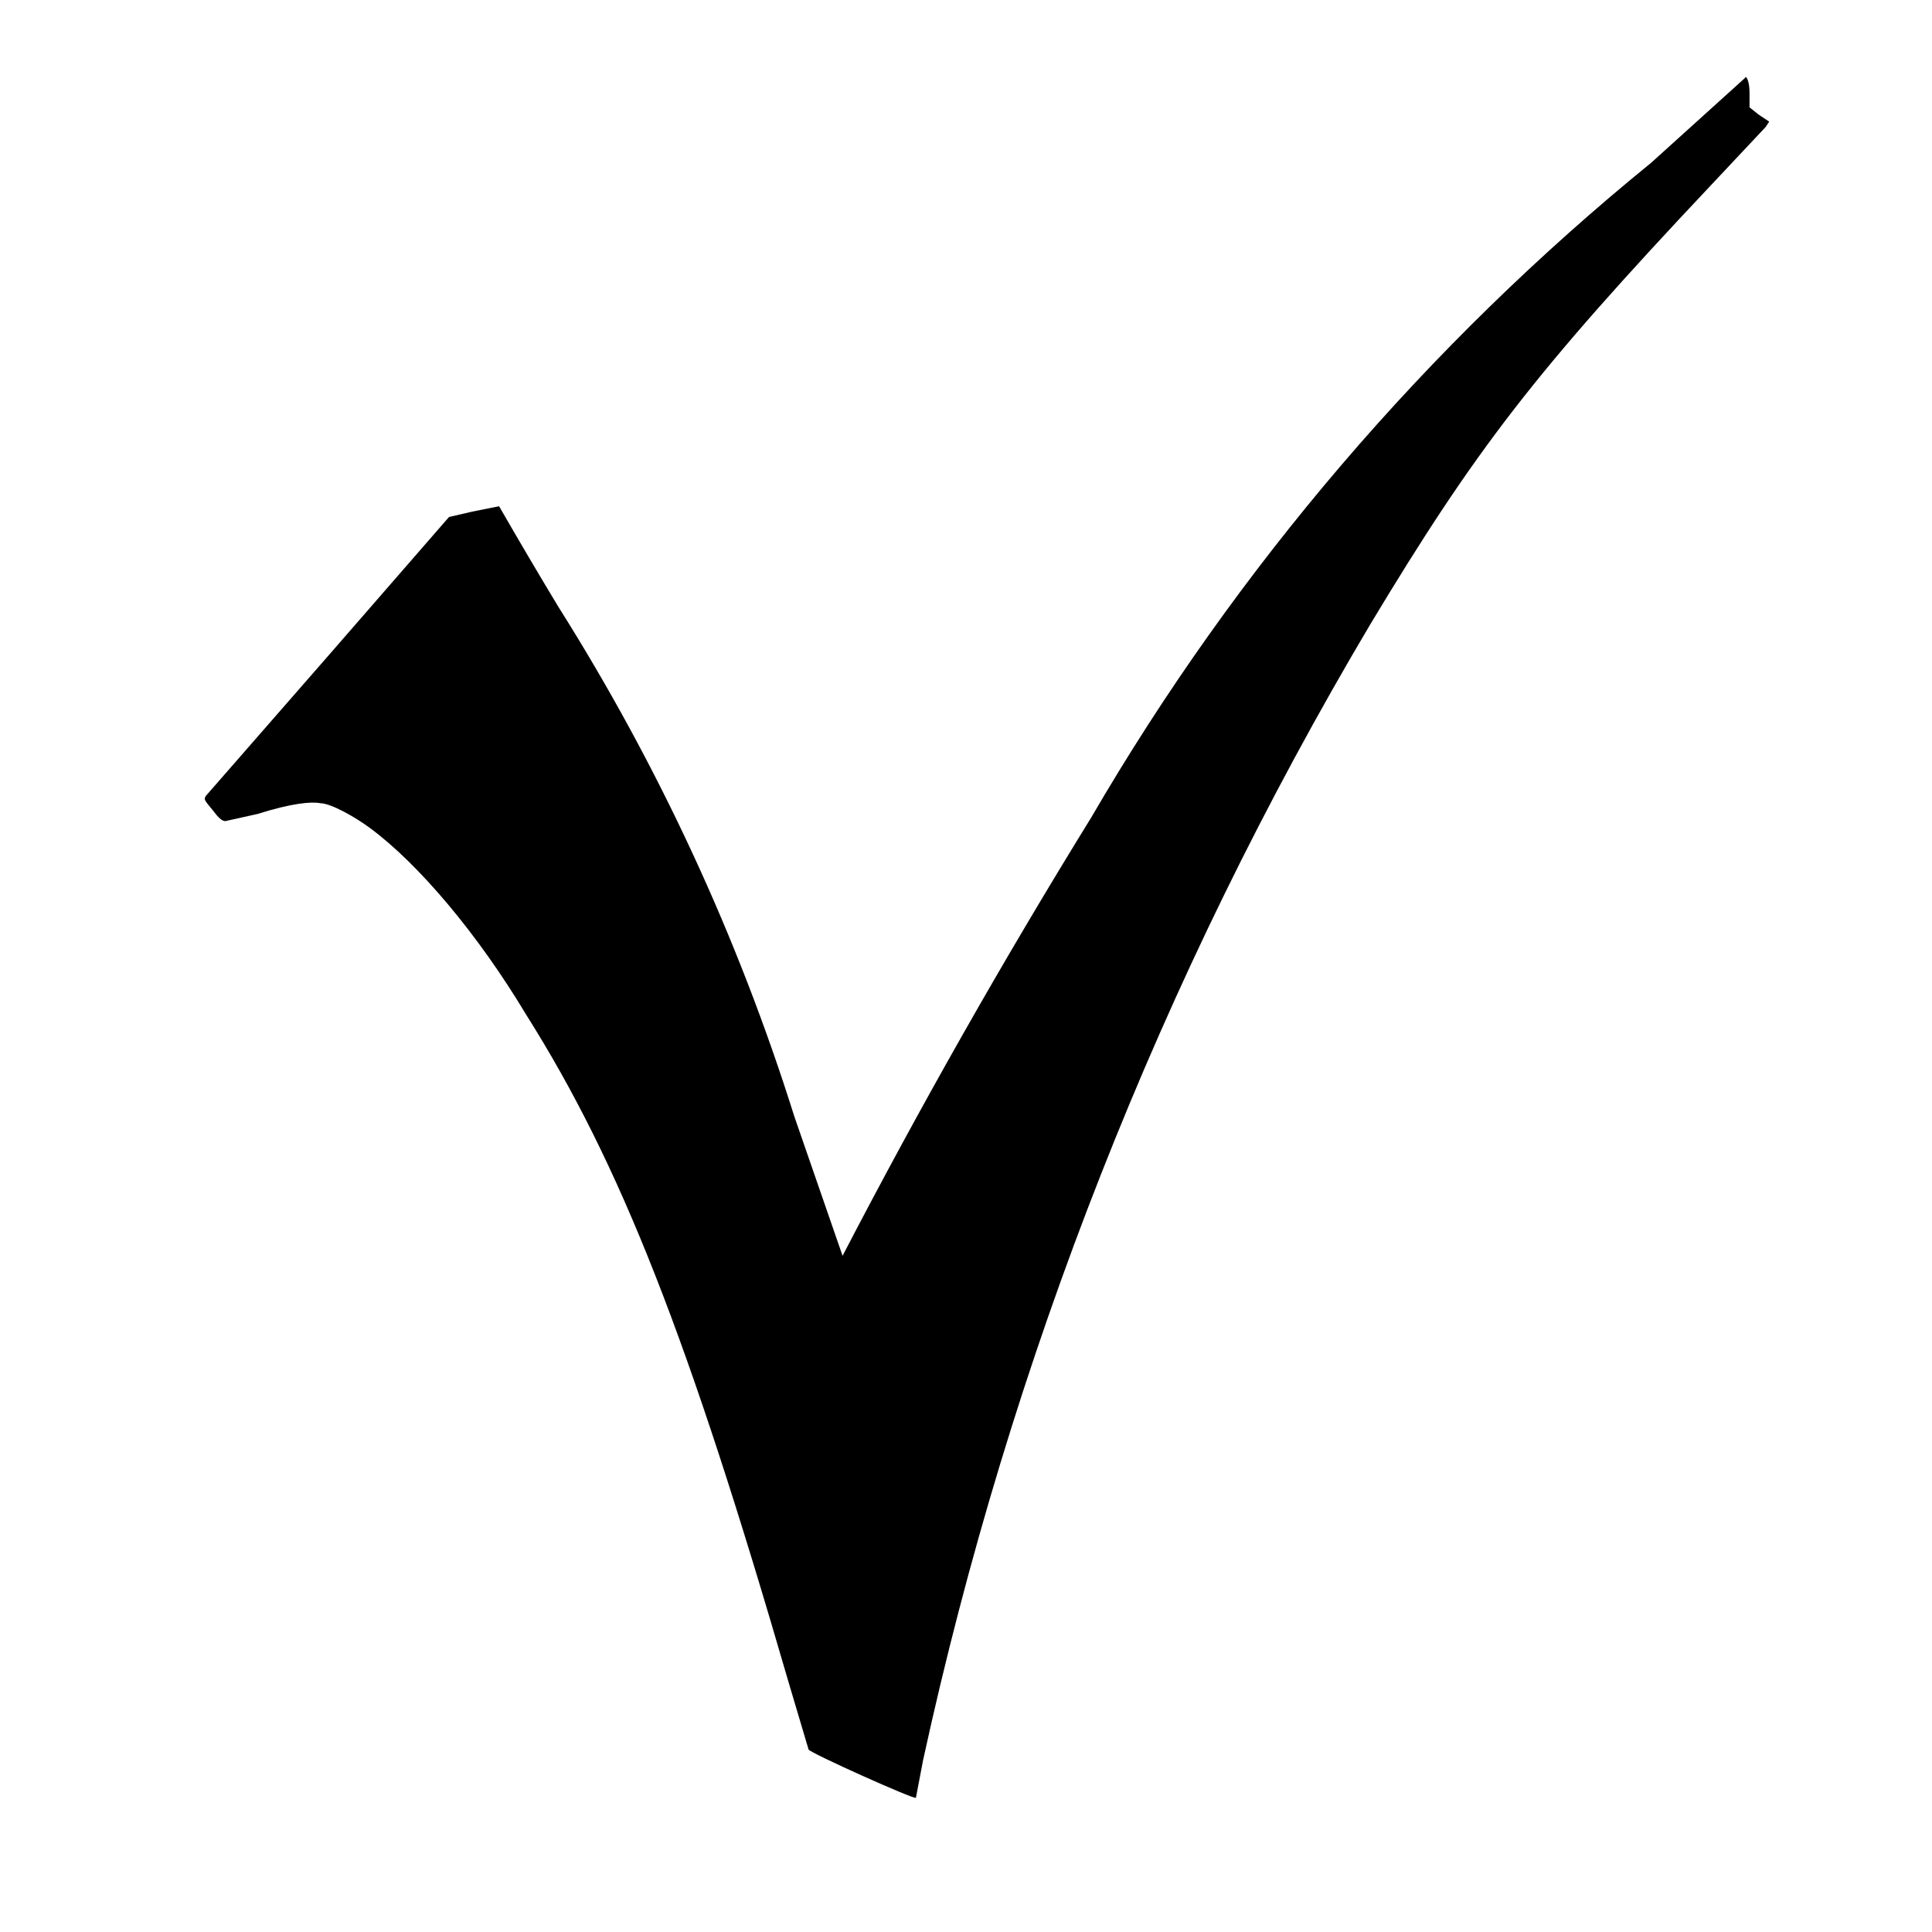
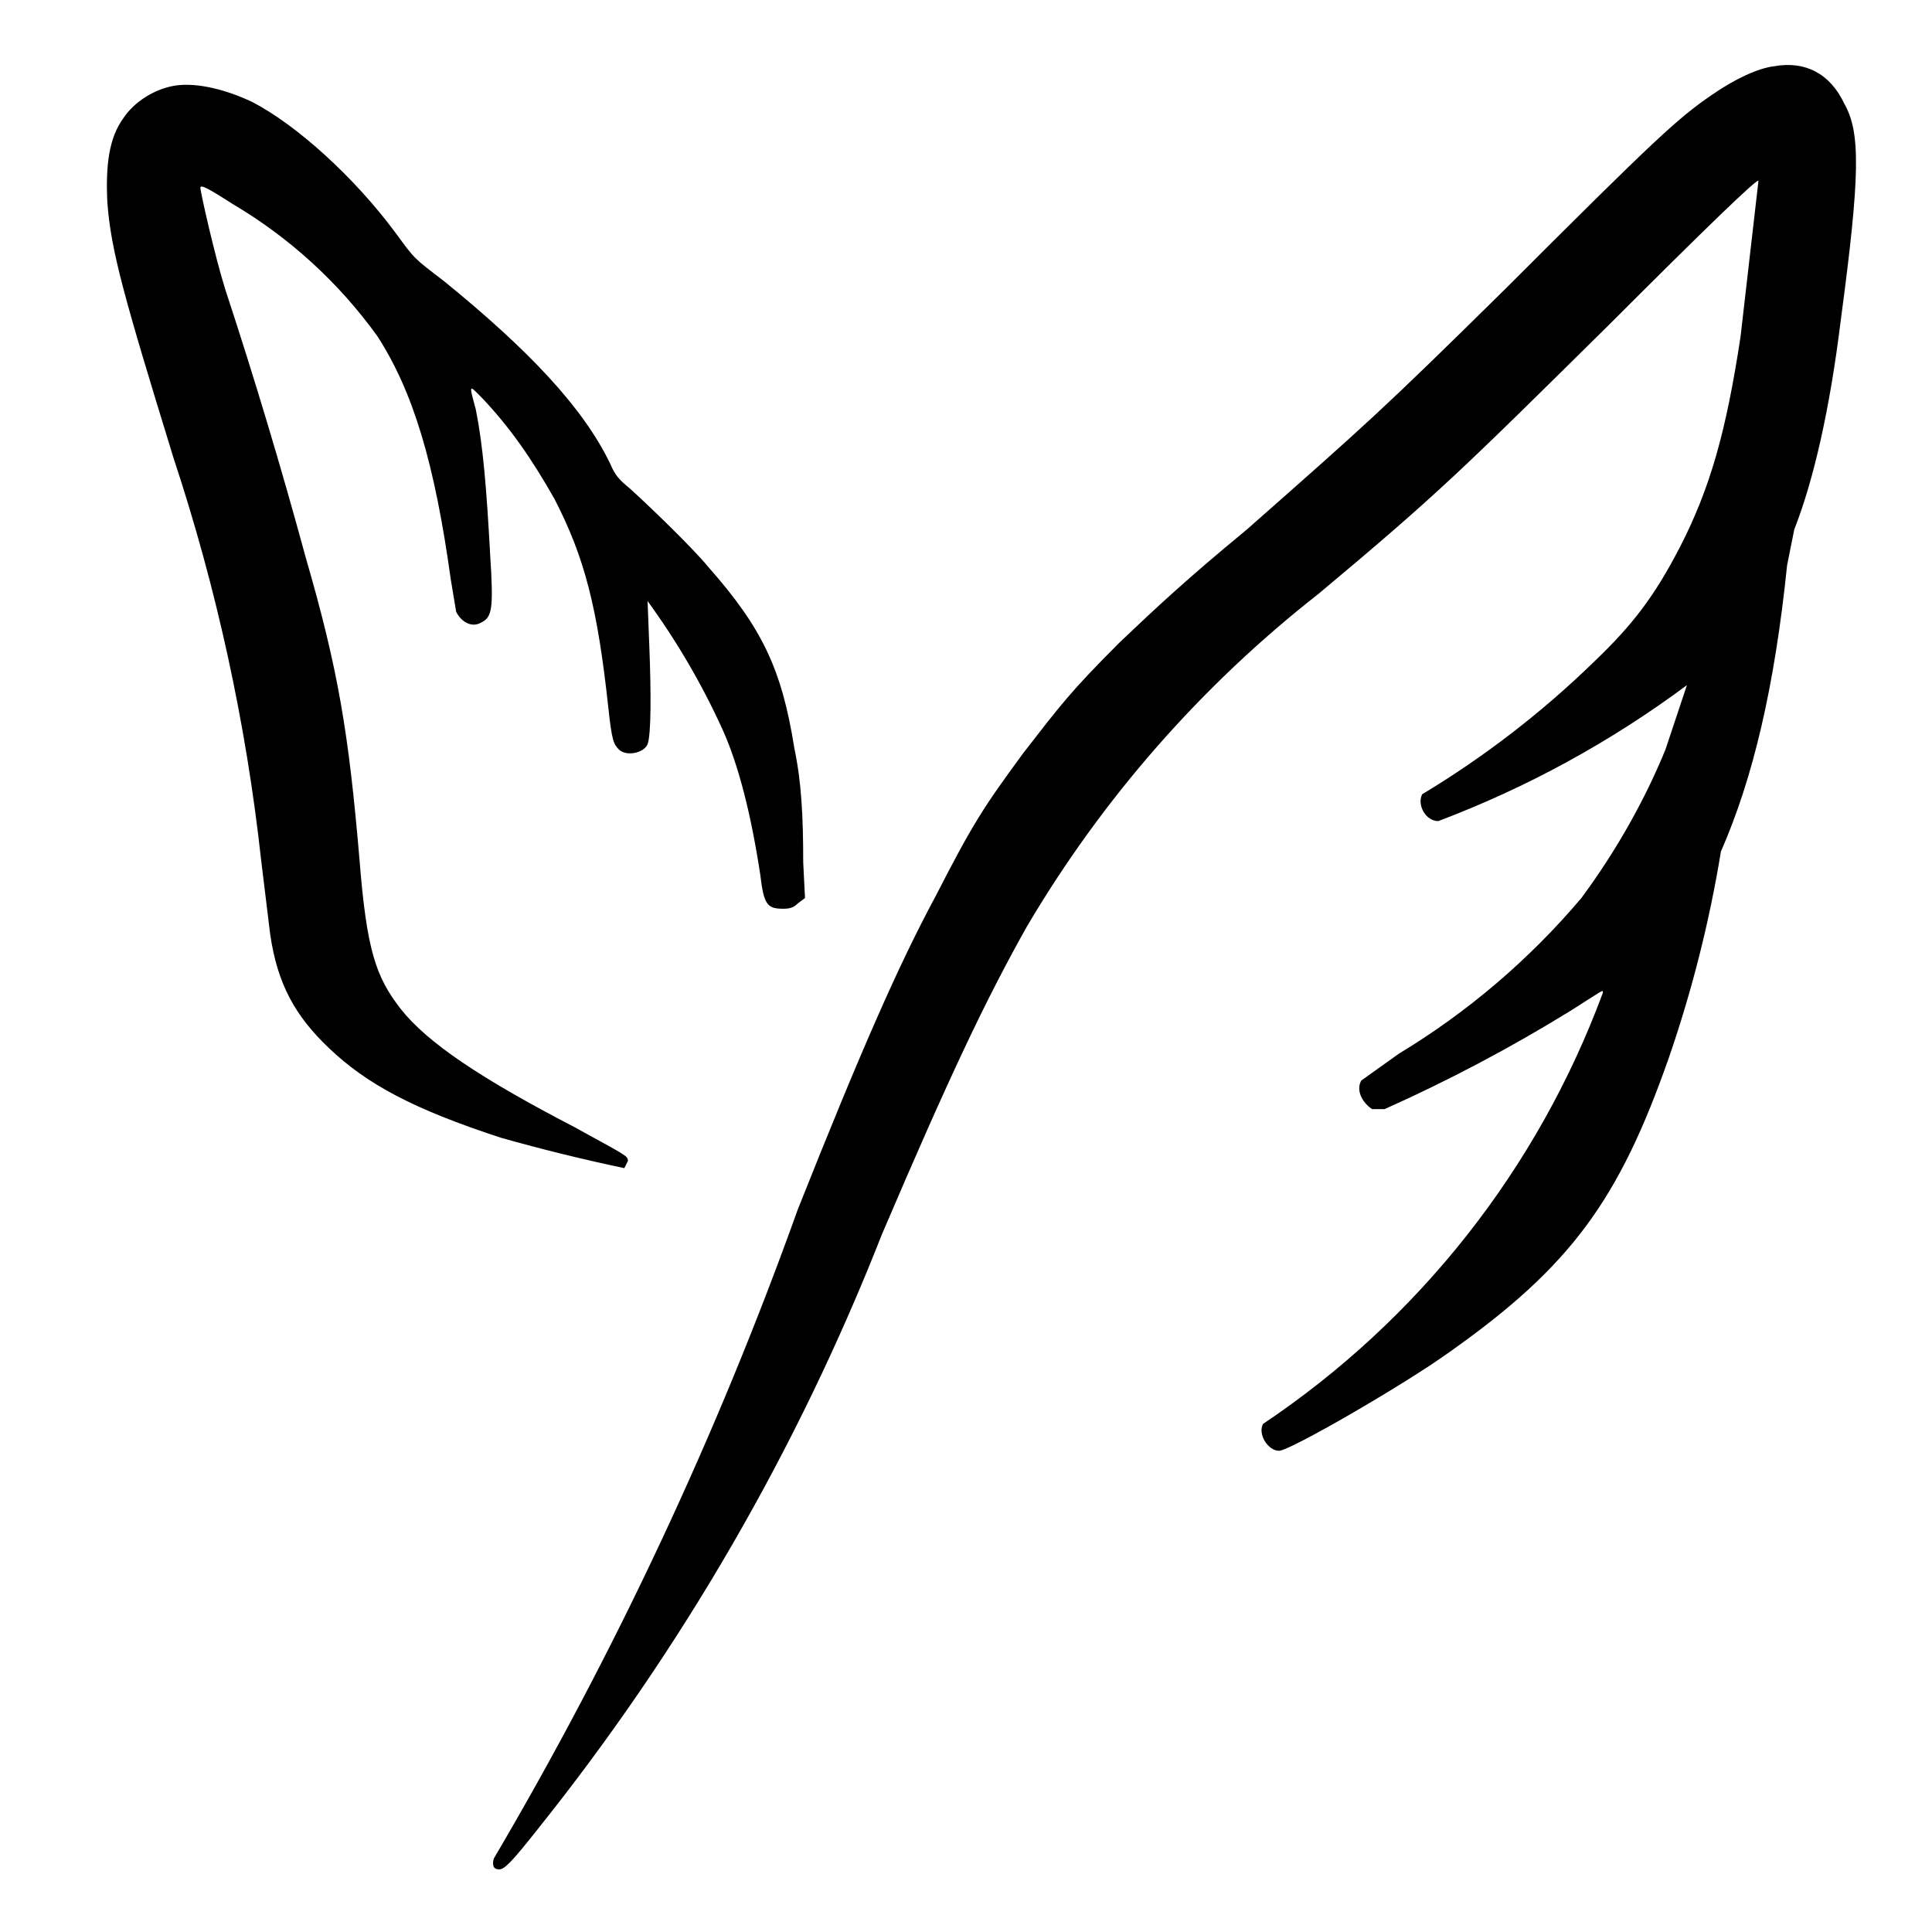
<svg xmlns="http://www.w3.org/2000/svg" width="1440" height="1440" version="1.0" viewBox="0 0 1080 1080">
-   <path d="m975 44-52 47a1342 1342 0 0 0-313 366 3801 3801 0 0 0-139 245l-27-78a1218 1218 0 0 0-132-285 3105 3105 0 0 1-33-56l-15 3-13 3-67 77-69 79c-1 2-1 2 4 8 3 4 5 6 7 6l18-4c19-6 30-7 35-6 6 0 20 8 28 14 27 20 60 59 87 104 53 84 91 181 147 374l11 37c1 2 59 28 60 27l4-21a2134 2134 0 0 1 250-635c59-98 92-141 190-245l31-33 2-3-6-4-5-4v-8c0-5-1-8-2-9l-1 1z" />
+   <path d="M992 37c-9 1-22 7-35 16-19 13-31 24-115 108-70 69-77 75-145 135-34 28-51 44-71 63-28 28-33 35-54 62-22 30-28 39-49 80-21 39-42 87-77 175a2132 2132 0 0 1-170 363c-1 4 0 6 3 6s7-4 22-23a1283 1283 0 0 0 192-332c38-89 58-131 81-172a666 666 0 0 1 163-186c67-56 80-69 162-150 56-56 83-82 84-81l-10 87c-8 53-17 85-34 118-14 27-26 43-48 64a529 529 0 0 1-96 74c-3 6 2 15 9 15a571 571 0 0 0 139-76l-12 36c-11 27-27 56-47 83a414 414 0 0 1-102 87l-21 15c-3 5 0 12 6 16h7a888 888 0 0 0 104-55c19-12 18-12 18-10a498 498 0 0 1-190 241c-3 6 3 15 9 15s70-37 95-55c68-48 95-85 123-165a699 699 0 0 0 29-115c18-41 30-92 37-160l4-20c11-28 20-68 26-117 11-82 11-105 2-121-8-17-22-24-39-21zM97 48c-11 2-22 9-28 18-8 11-10 26-9 47 2 27 9 52 37 143a1097 1097 0 0 1 49 225l5 41c4 28 14 46 33 64 21 20 47 34 96 50a1046 1046 0 0 0 69 17l2-4c0-3-1-3-30-19-52-27-82-47-97-66-14-18-19-33-23-83-6-71-12-107-30-169a2986 2986 0 0 0-45-150c-6-19-14-55-14-57s4 0 18 9a267 267 0 0 1 81 74c20 31 32 71 41 136l3 18c3 6 9 9 14 6 6-3 7-7 5-38-2-37-4-61-8-81-4-15-4-14 4-6 15 16 27 33 40 56 17 33 24 61 30 116 2 19 3 21 6 24 4 4 14 2 16-3s2-29 1-54l-1-26a410 410 0 0 1 42 72c9 20 16 48 21 81 2 17 4 19 13 19 4 0 6-1 8-3l4-3-1-20c0-26-1-45-5-64-7-44-18-67-48-101-9-11-34-35-44-44-6-5-8-7-11-14-15-31-45-63-93-102-17-13-16-12-27-27-23-31-55-60-80-73-17-8-33-11-44-9z" />
</svg>
